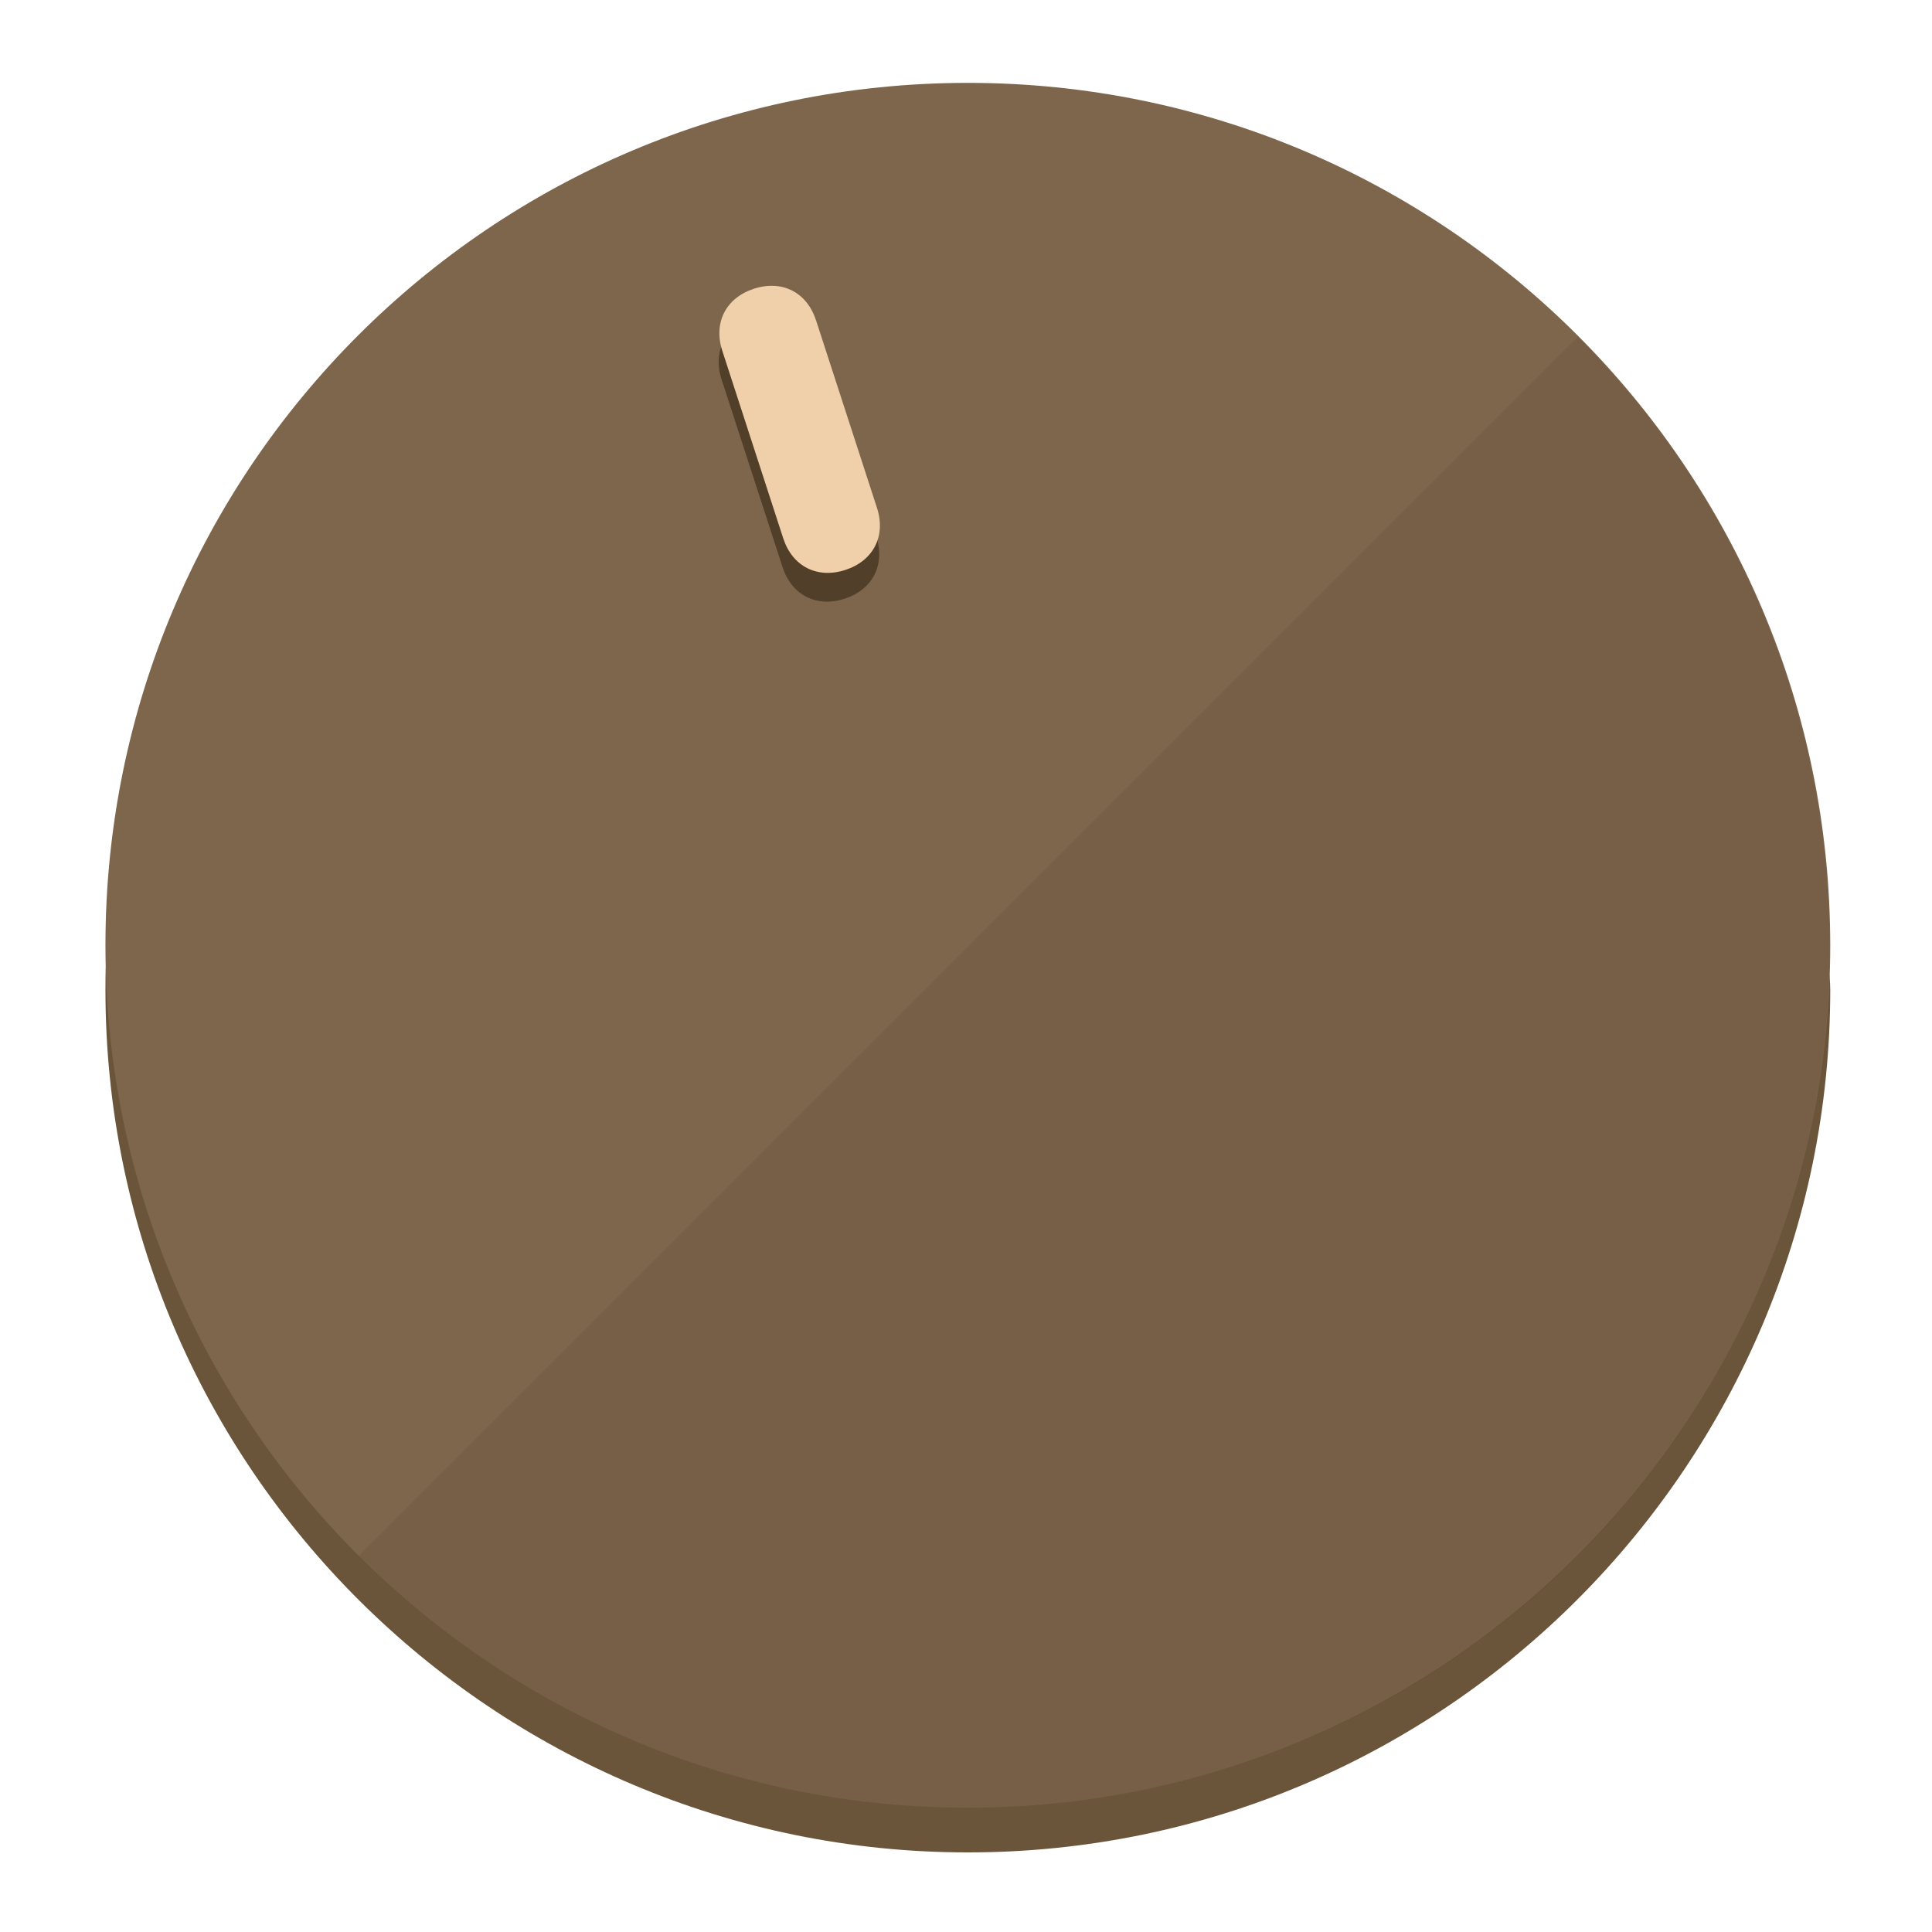
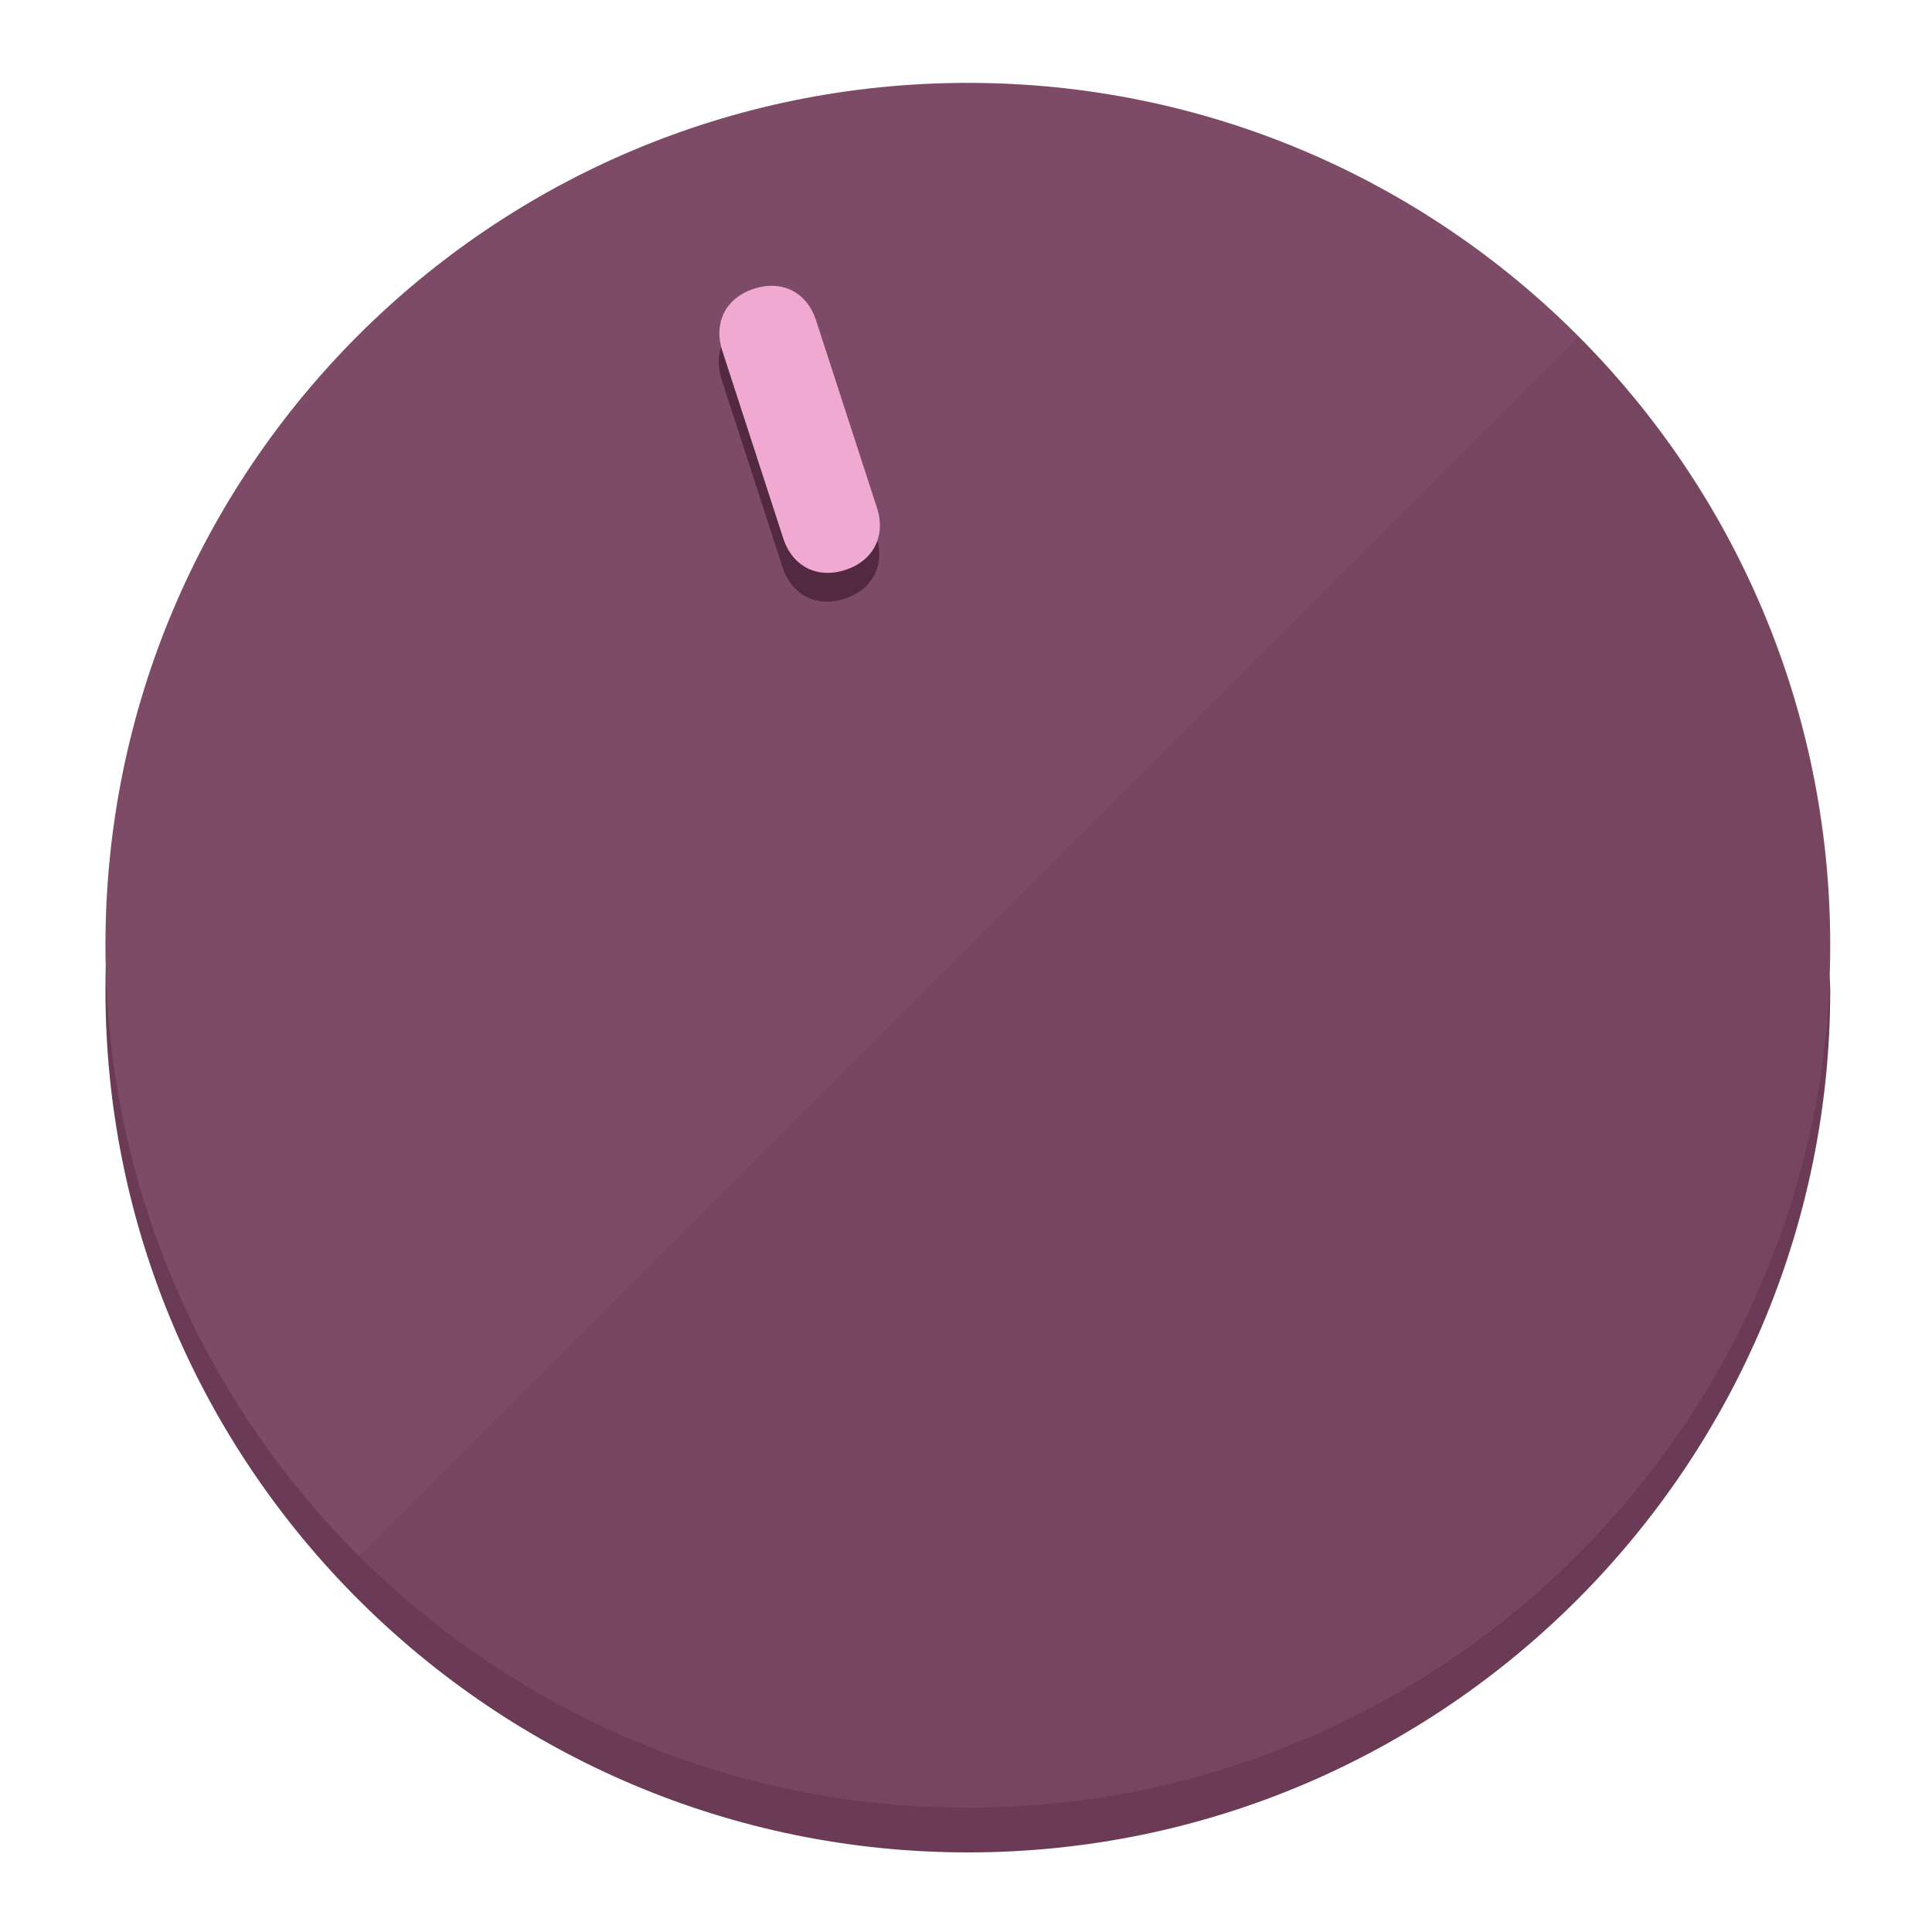
<svg xmlns="http://www.w3.org/2000/svg" height="120px" width="120px" version="1.1" id="Layer_1" viewBox="0 0 496.8 496.8" xml:space="preserve">
  <defs id="defs23" />
  <g id="g3158">
-     <path style="display:inline;fill:#6B553A;fill-opacity:1;stroke-width:1.584" d="m 248.875,445.92 c 116.582,0 212.89,-91.238 220.493,-205.286 0,5.069 1.267,8.87 1.267,13.939 0,121.651 -98.842,221.76 -221.76,221.76 -121.651,0 -221.76,-98.842 -221.76,-221.76 0,-5.069 0,-8.87 1.267,-13.939 7.603,114.048 103.91,205.286 220.493,205.286 z" id="path8" />
-     <circle style="display:inline;fill:#7D664B;fill-opacity:1;stroke-width:1.584" cx="248.875" cy="243.071" r="221.76" id="circle12" />
-     <path style="display:inline;fill:#523F29;fill-opacity:0.154;stroke-width:1.587" d="m 405.744,86.606 c 86.308,86.308 86.308,227.193 0,313.5 -86.308,86.308 -227.193,86.308 -313.5,0" id="path14" />
+     <path style="display:inline;fill:#6B3A56;fill-opacity:1;stroke-width:1.584" d="m 248.875,445.92 c 116.582,0 212.89,-91.238 220.493,-205.286 0,5.069 1.267,8.87 1.267,13.939 0,121.651 -98.842,221.76 -221.76,221.76 -121.651,0 -221.76,-98.842 -221.76,-221.76 0,-5.069 0,-8.87 1.267,-13.939 7.603,114.048 103.91,205.286 220.493,205.286 z" id="path8" />
+     <circle style="display:inline;fill:#7D4B67;fill-opacity:1;stroke-width:1.584" cx="248.875" cy="243.071" r="221.76" id="circle12" />
+     <path style="display:inline;fill:#522940;fill-opacity:0.154;stroke-width:1.587" d="m 405.744,86.606 c 86.308,86.308 86.308,227.193 0,313.5 -86.308,86.308 -227.193,86.308 -313.5,0" id="path14" />
  </g>
  <g id="g3198">
    <circle style="display:none;fill:#000000;fill-opacity:0;stroke-width:1.584" cx="161.035" cy="308.441" r="221.76" id="circle12-3" transform="rotate(-18)" />
-     <path style="display:inline;fill:#523F29;fill-opacity:1;stroke-width:1.584" d="m 225.329,137.988 c 2.35,7.231 -0.905,13.618 -8.136,15.968 v 0 c -7.231,2.35 -13.618,-0.905 -15.968,-8.136 L 185.562,97.613 c -2.349,-7.231 0.905,-13.618 8.136,-15.968 v 0 c 7.231,-2.35 13.618,0.905 15.968,8.136 z" id="path3789" />
-     <path style="display:inline;fill:#F0D0AA;stroke-width:1.584" d="m 225.506,130.588 c 2.35,7.231 -0.905,13.618 -8.136,15.968 v 0 c -7.231,2.35 -13.618,-0.905 -15.968,-8.136 L 185.739,90.213 c -2.35,-7.231 0.905,-13.618 8.136,-15.968 v 0 c 7.231,-2.35 13.618,0.905 15.968,8.136 z" id="path915" />
+     <path style="display:inline;fill:#522940;fill-opacity:1;stroke-width:1.584" d="m 225.329,137.988 c 2.35,7.231 -0.905,13.618 -8.136,15.968 v 0 c -7.231,2.35 -13.618,-0.905 -15.968,-8.136 L 185.562,97.613 c -2.349,-7.231 0.905,-13.618 8.136,-15.968 v 0 c 7.231,-2.35 13.618,0.905 15.968,8.136 z" id="path3789" />
+     <path style="display:inline;fill:#F0AAD2;stroke-width:1.584" d="m 225.506,130.588 c 2.35,7.231 -0.905,13.618 -8.136,15.968 v 0 c -7.231,2.35 -13.618,-0.905 -15.968,-8.136 L 185.739,90.213 c -2.35,-7.231 0.905,-13.618 8.136,-15.968 v 0 c 7.231,-2.35 13.618,0.905 15.968,8.136 z" id="path915" />
  </g>
</svg>
